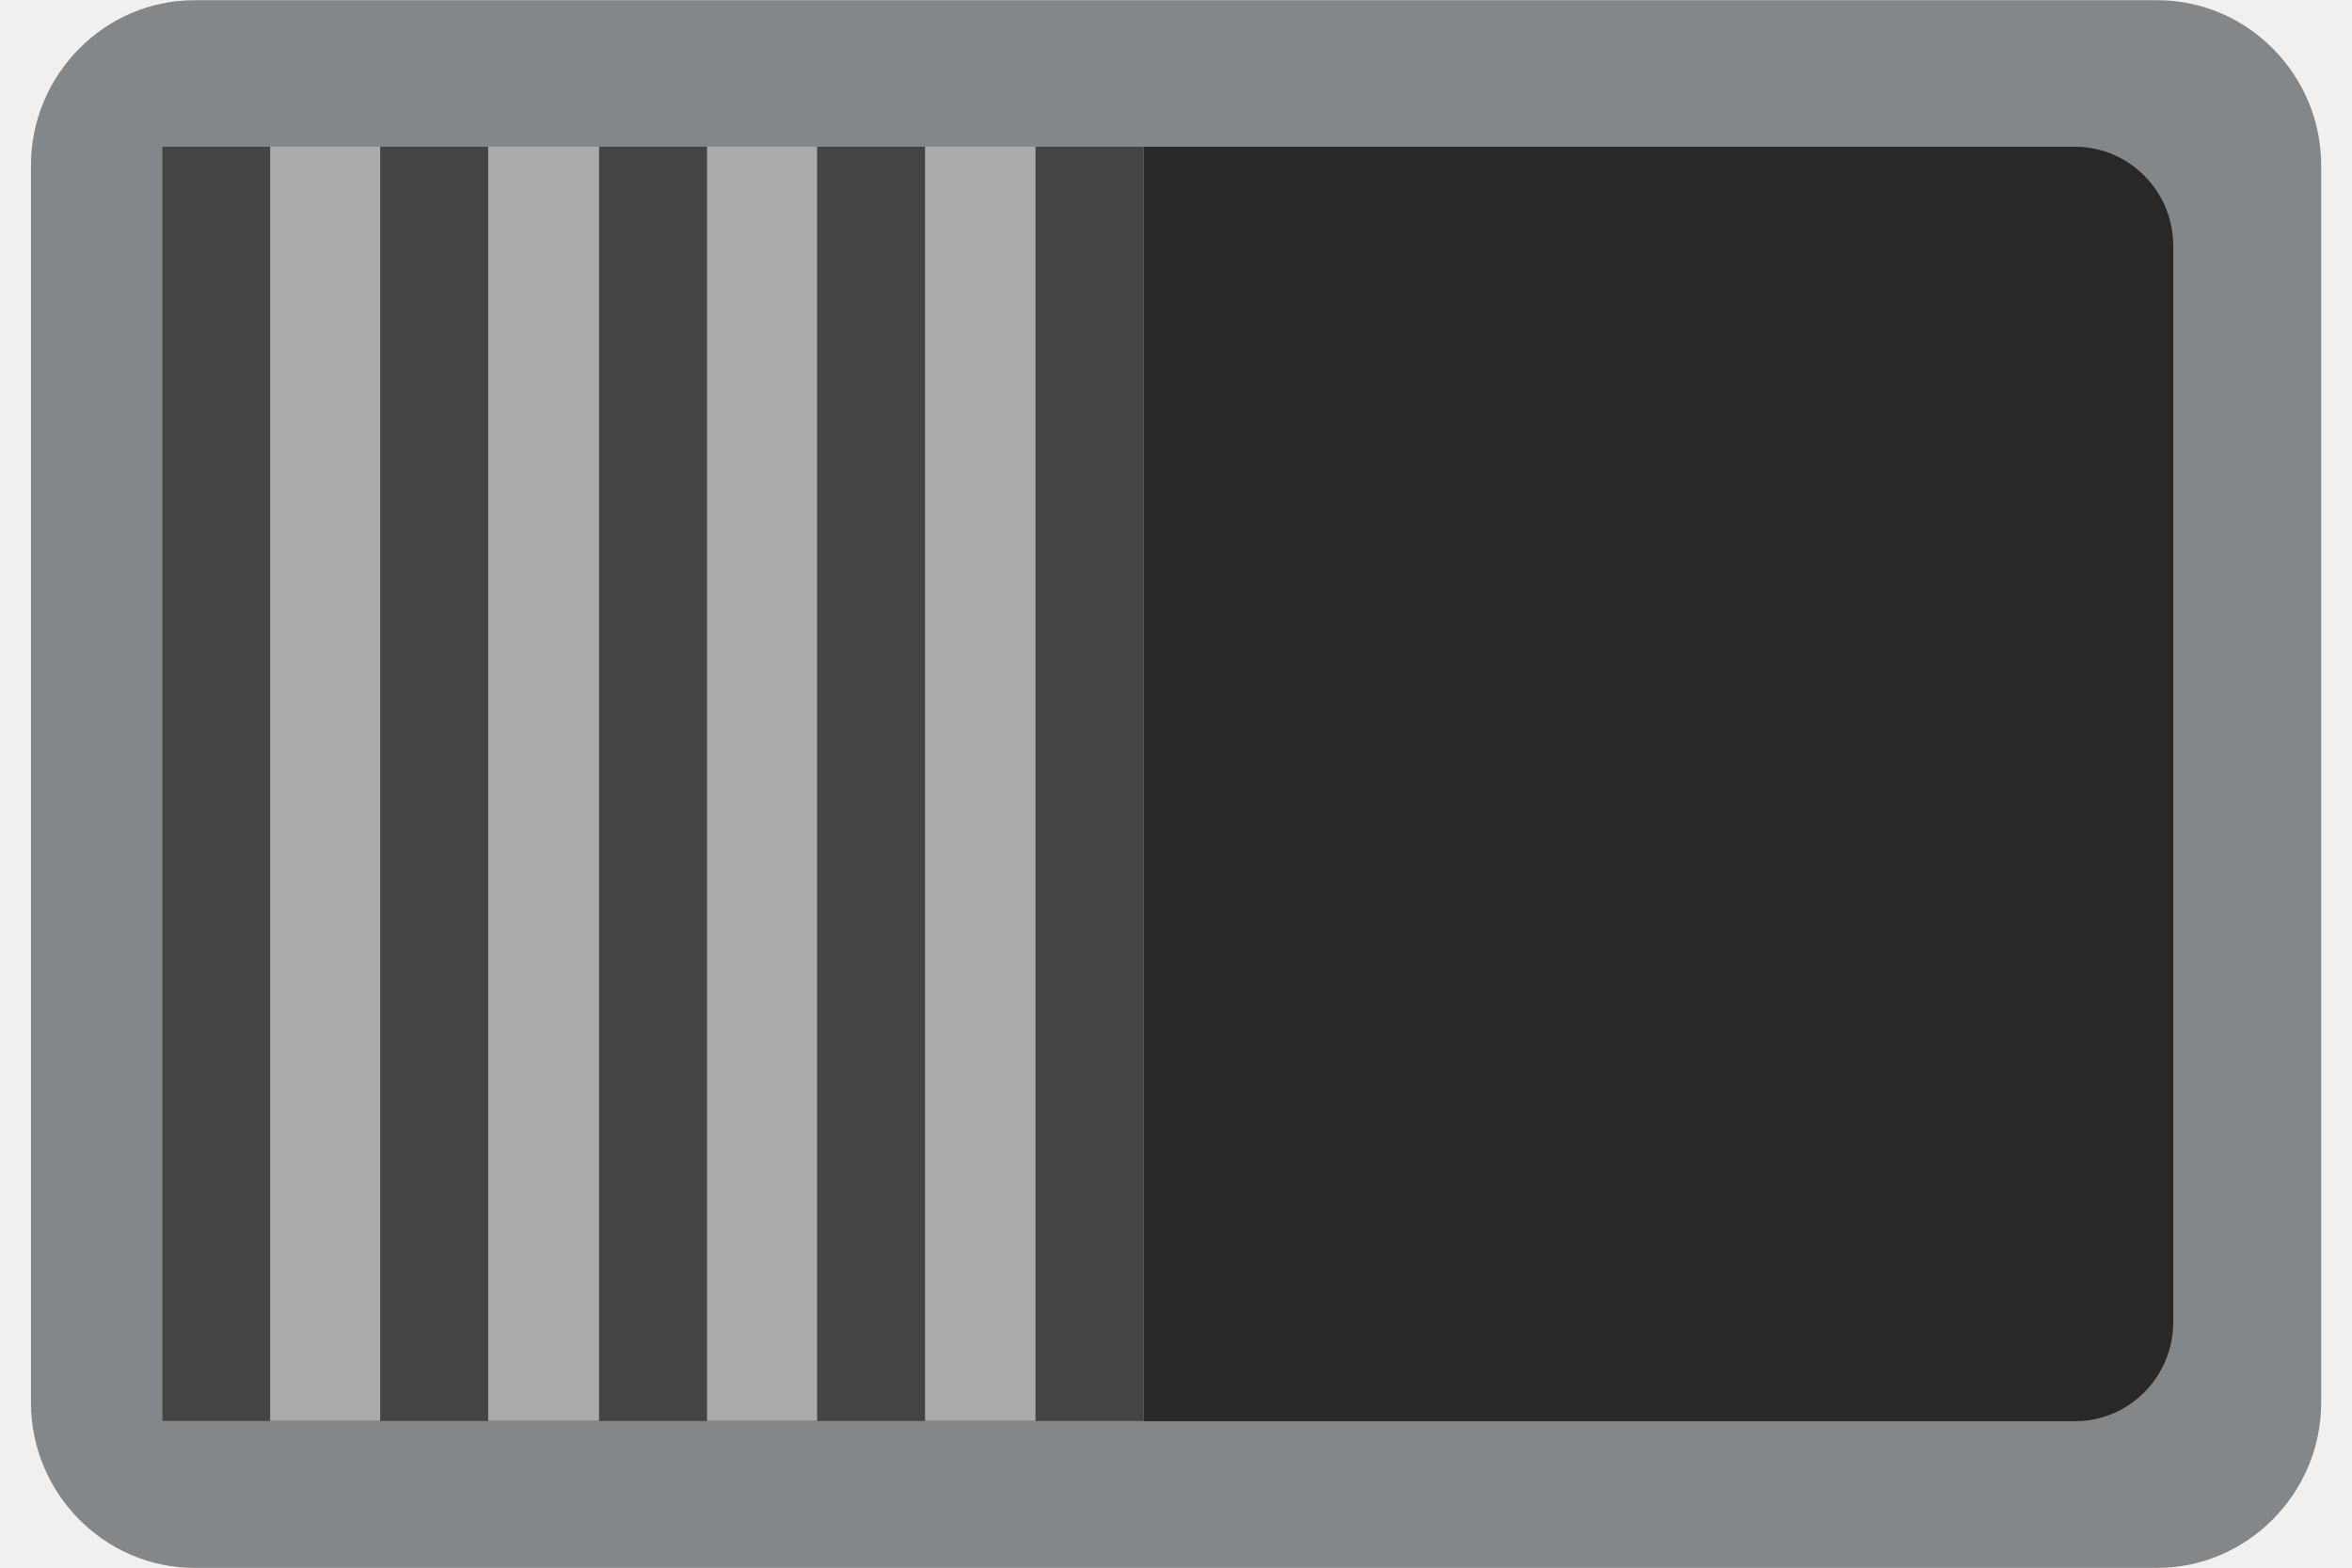
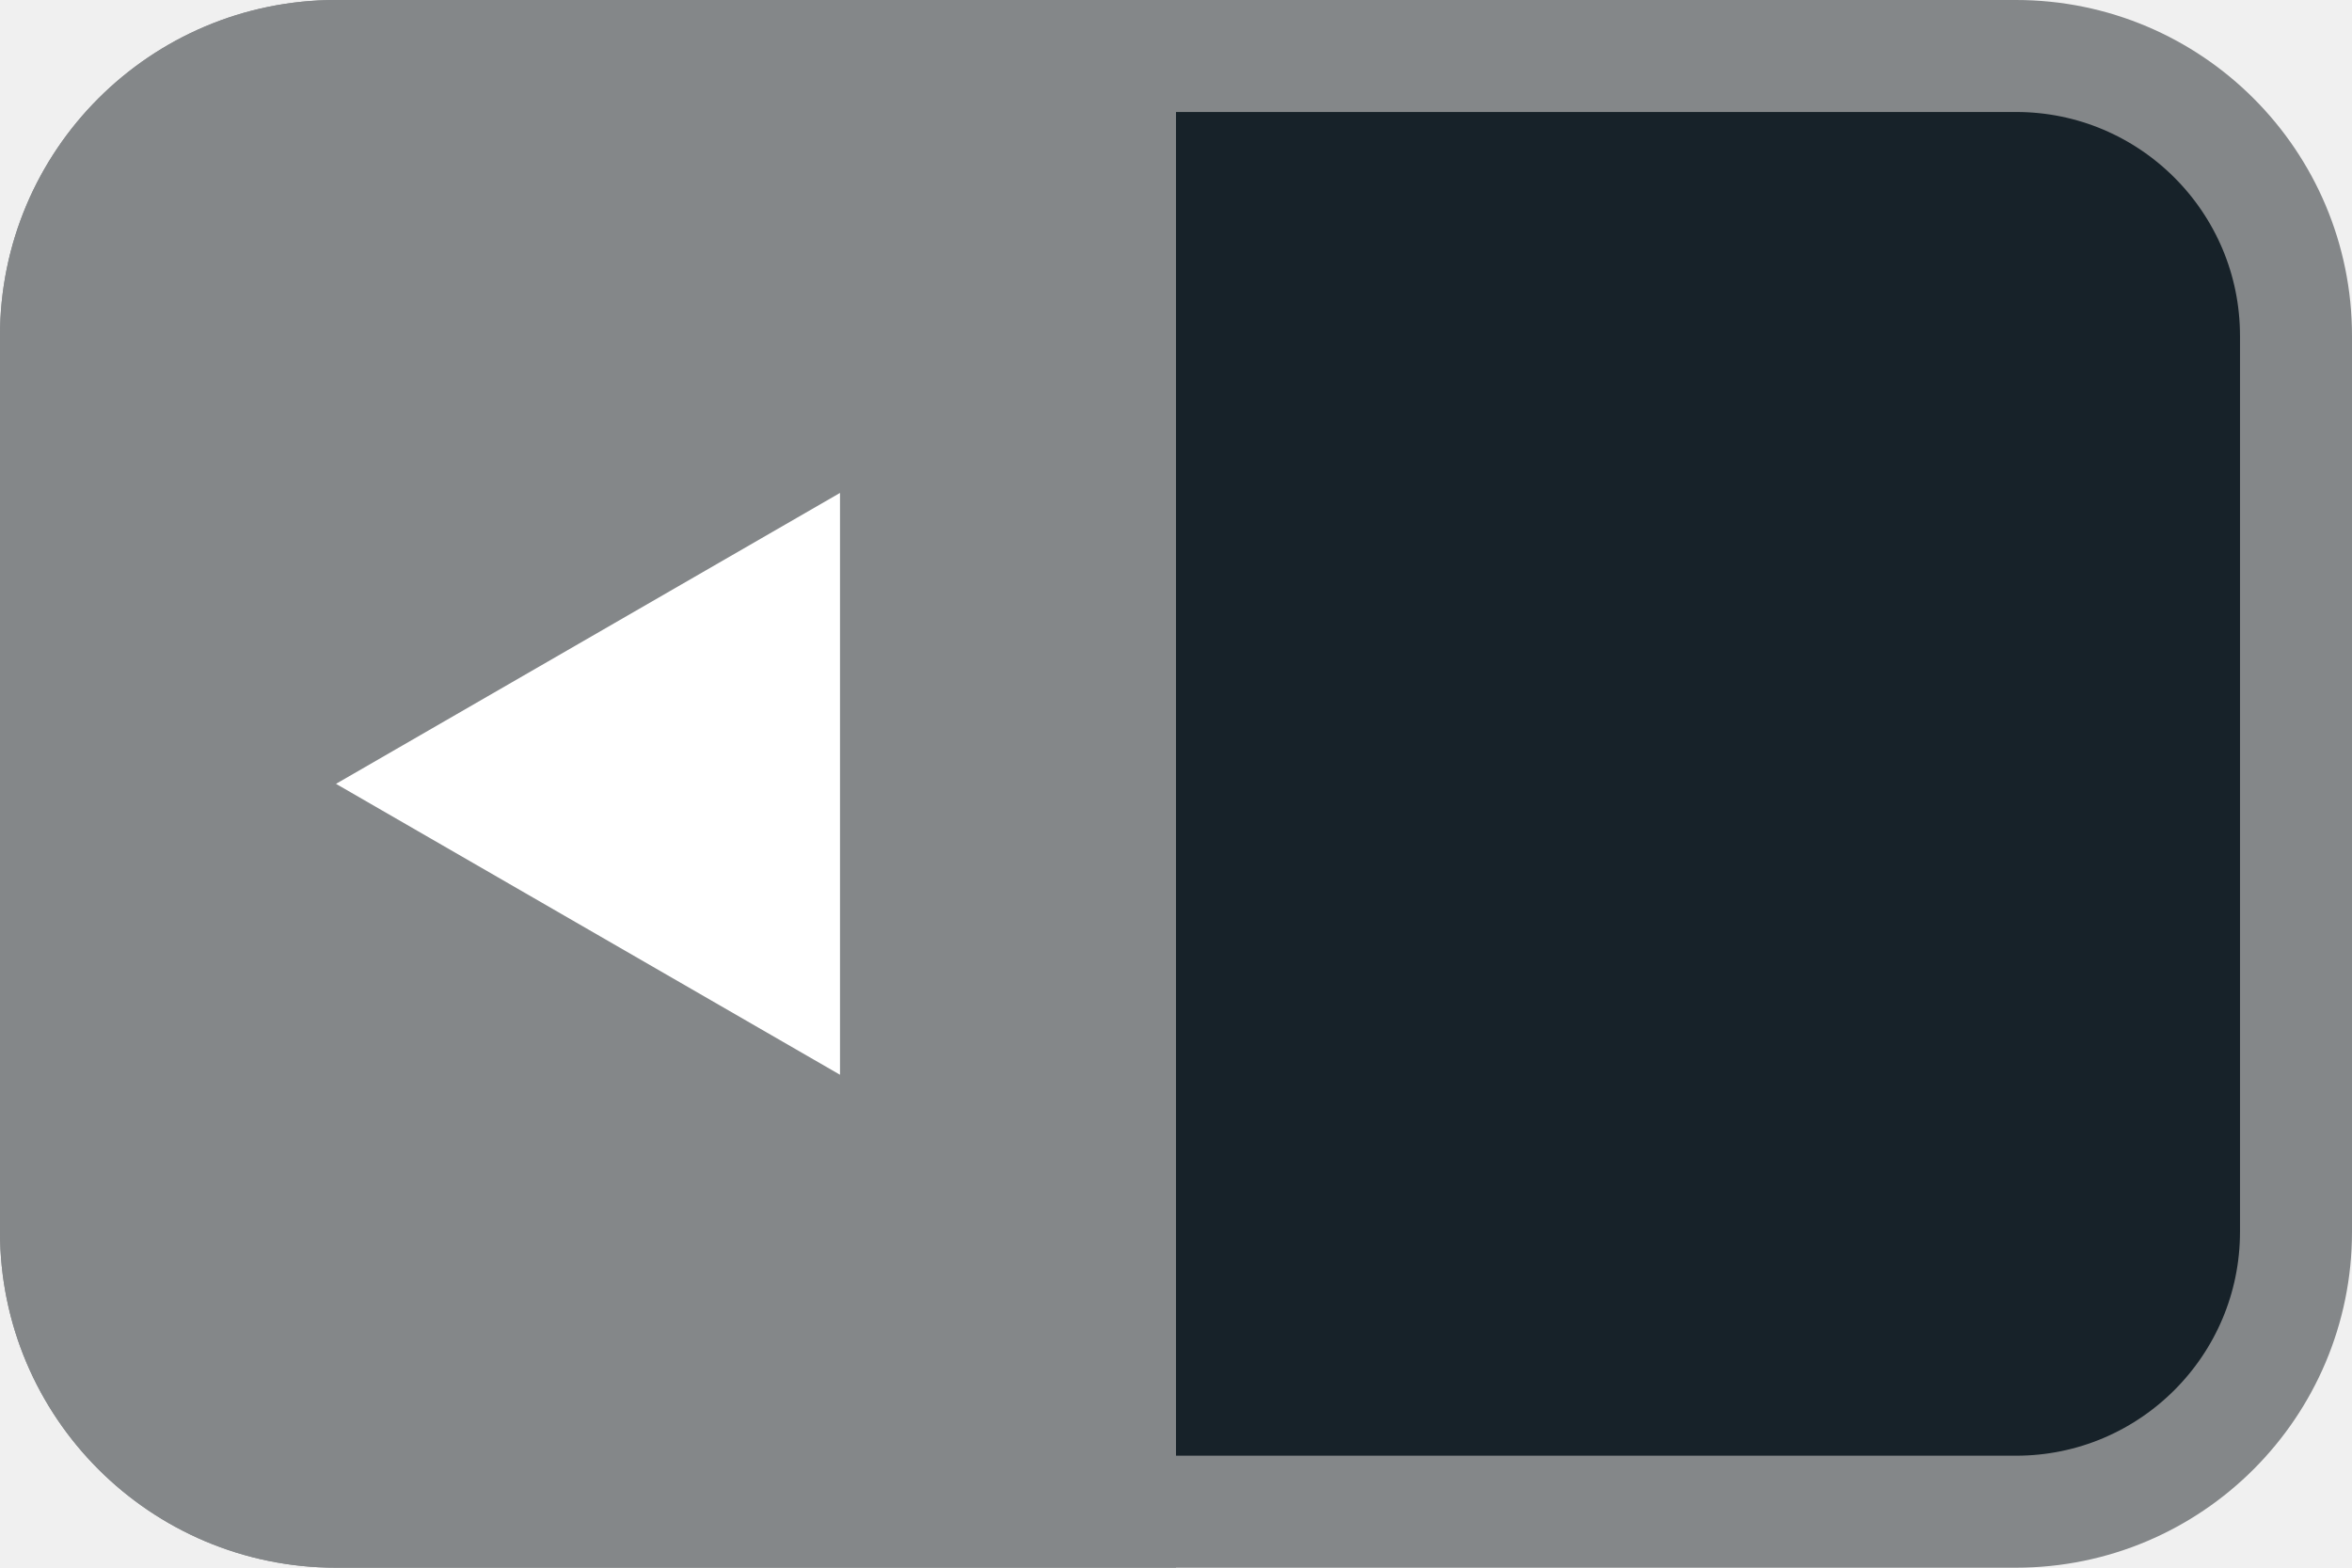
- <svg xmlns="http://www.w3.org/2000/svg" width="21" height="14" viewBox="0 0 5.556 3.704" version="1.1" id="svg56722">
-   <defs id="defs56716" />
-   <g id="layer1" transform="translate(-35.42378,-65.09633)">
-     <g id="g11031" transform="matrix(1,0,0,-1,0.157954,133.8968)">
-       <path d="m 40.362,65.096 c 0.212,0 0.387,0.176 0.387,0.39 l 0,2.924 c 0,0.214 -0.174,0.39 -0.387,0.39 l -4.637,0 c -0.212,0 -0.386,-0.176 -0.386,-0.39 l 0,-2.924 c 0,-0.214 0.174,-0.39 0.386,-0.39 z" style="fill:#848789;fill-opacity:1;fill-rule:nonzero;stroke:none;stroke-width:1.282" id="path5785" />
-       <g transform="matrix(0,0.275239,0.2726516,0,-277.9217,-150.5556)" style="fill:#282828;fill-opacity:1;stroke-width:1.282" id="g5795">
-         <g style="fill:#282828;fill-opacity:1;stroke-width:1.282" id="g5797">
-           <path id="path5805" style="fill:#282828;fill-opacity:1;stroke:none;stroke-width:1.282" d="m 785.616,1167.502 c -0.468,0 -0.85,-0.382 -0.85,-0.85 l 0,0 0,-15.724 c 0,-0.468 0.382,-0.851 0.85,-0.851 l 0,0 9.241,0 c 0.466,0 0.849,0.383 0.849,0.851 l 0,0 0,15.724 c 0,0.468 -0.383,0.85 -0.849,0.85 l 0,0 z" />
-         </g>
-       </g>
-       <path id="path5815" style="fill:#aaaaaa;fill-opacity:1;fill-rule:nonzero;stroke:none;stroke-width:1.282" d="m 37.967,65.443 0,3.011 -2.319,0 0,-3.011 z" />
-       <path id="path5817" style="fill:#444444;fill-opacity:1;fill-rule:nonzero;stroke:none;stroke-width:1.282" d="m 36.936,65.443 0,3.011 -0.255,0 0,-3.011 z" />
-       <path id="path5819" style="fill:#444444;fill-opacity:1;fill-rule:nonzero;stroke:none;stroke-width:1.282" d="m 35.904,65.443 0,3.011 -0.255,0 0,-3.011 z" />
-       <path id="path5821" style="fill:#444444;fill-opacity:1;fill-rule:nonzero;stroke:none;stroke-width:1.282" d="m 36.419,65.443 0,3.011 -0.255,0 0,-3.011 z" />
-       <path id="path5823" style="fill:#444444;fill-opacity:1;fill-rule:nonzero;stroke:none;stroke-width:1.282" d="m 37.451,65.443 0,3.011 -0.255,0 0,-3.011 z" />
-       <path id="path5825" style="fill:#444444;fill-opacity:1;fill-rule:nonzero;stroke:none;stroke-width:1.282" d="m 37.967,65.443 0,3.011 -0.255,0 0,-3.011 z" />
-     </g>
-   </g>
+ <svg xmlns="http://www.w3.org/2000/svg" width="21" height="14" viewBox="0 0 21 14" fill="none">
+   <rect x="0.5" y="13.5" width="13" height="20" rx="2.5" transform="rotate(-90 0.5 13.5)" fill="#172229" stroke="#848789" />
+   <path d="M0 11C0 12.657 1.343 14 3 14H10.5V0H3C1.343 0 0 1.343 0 3L0 11Z" fill="#848789" />
+   <path d="M3 7L7.5 4.402V9.598L3 7Z" fill="white" />
</svg>
